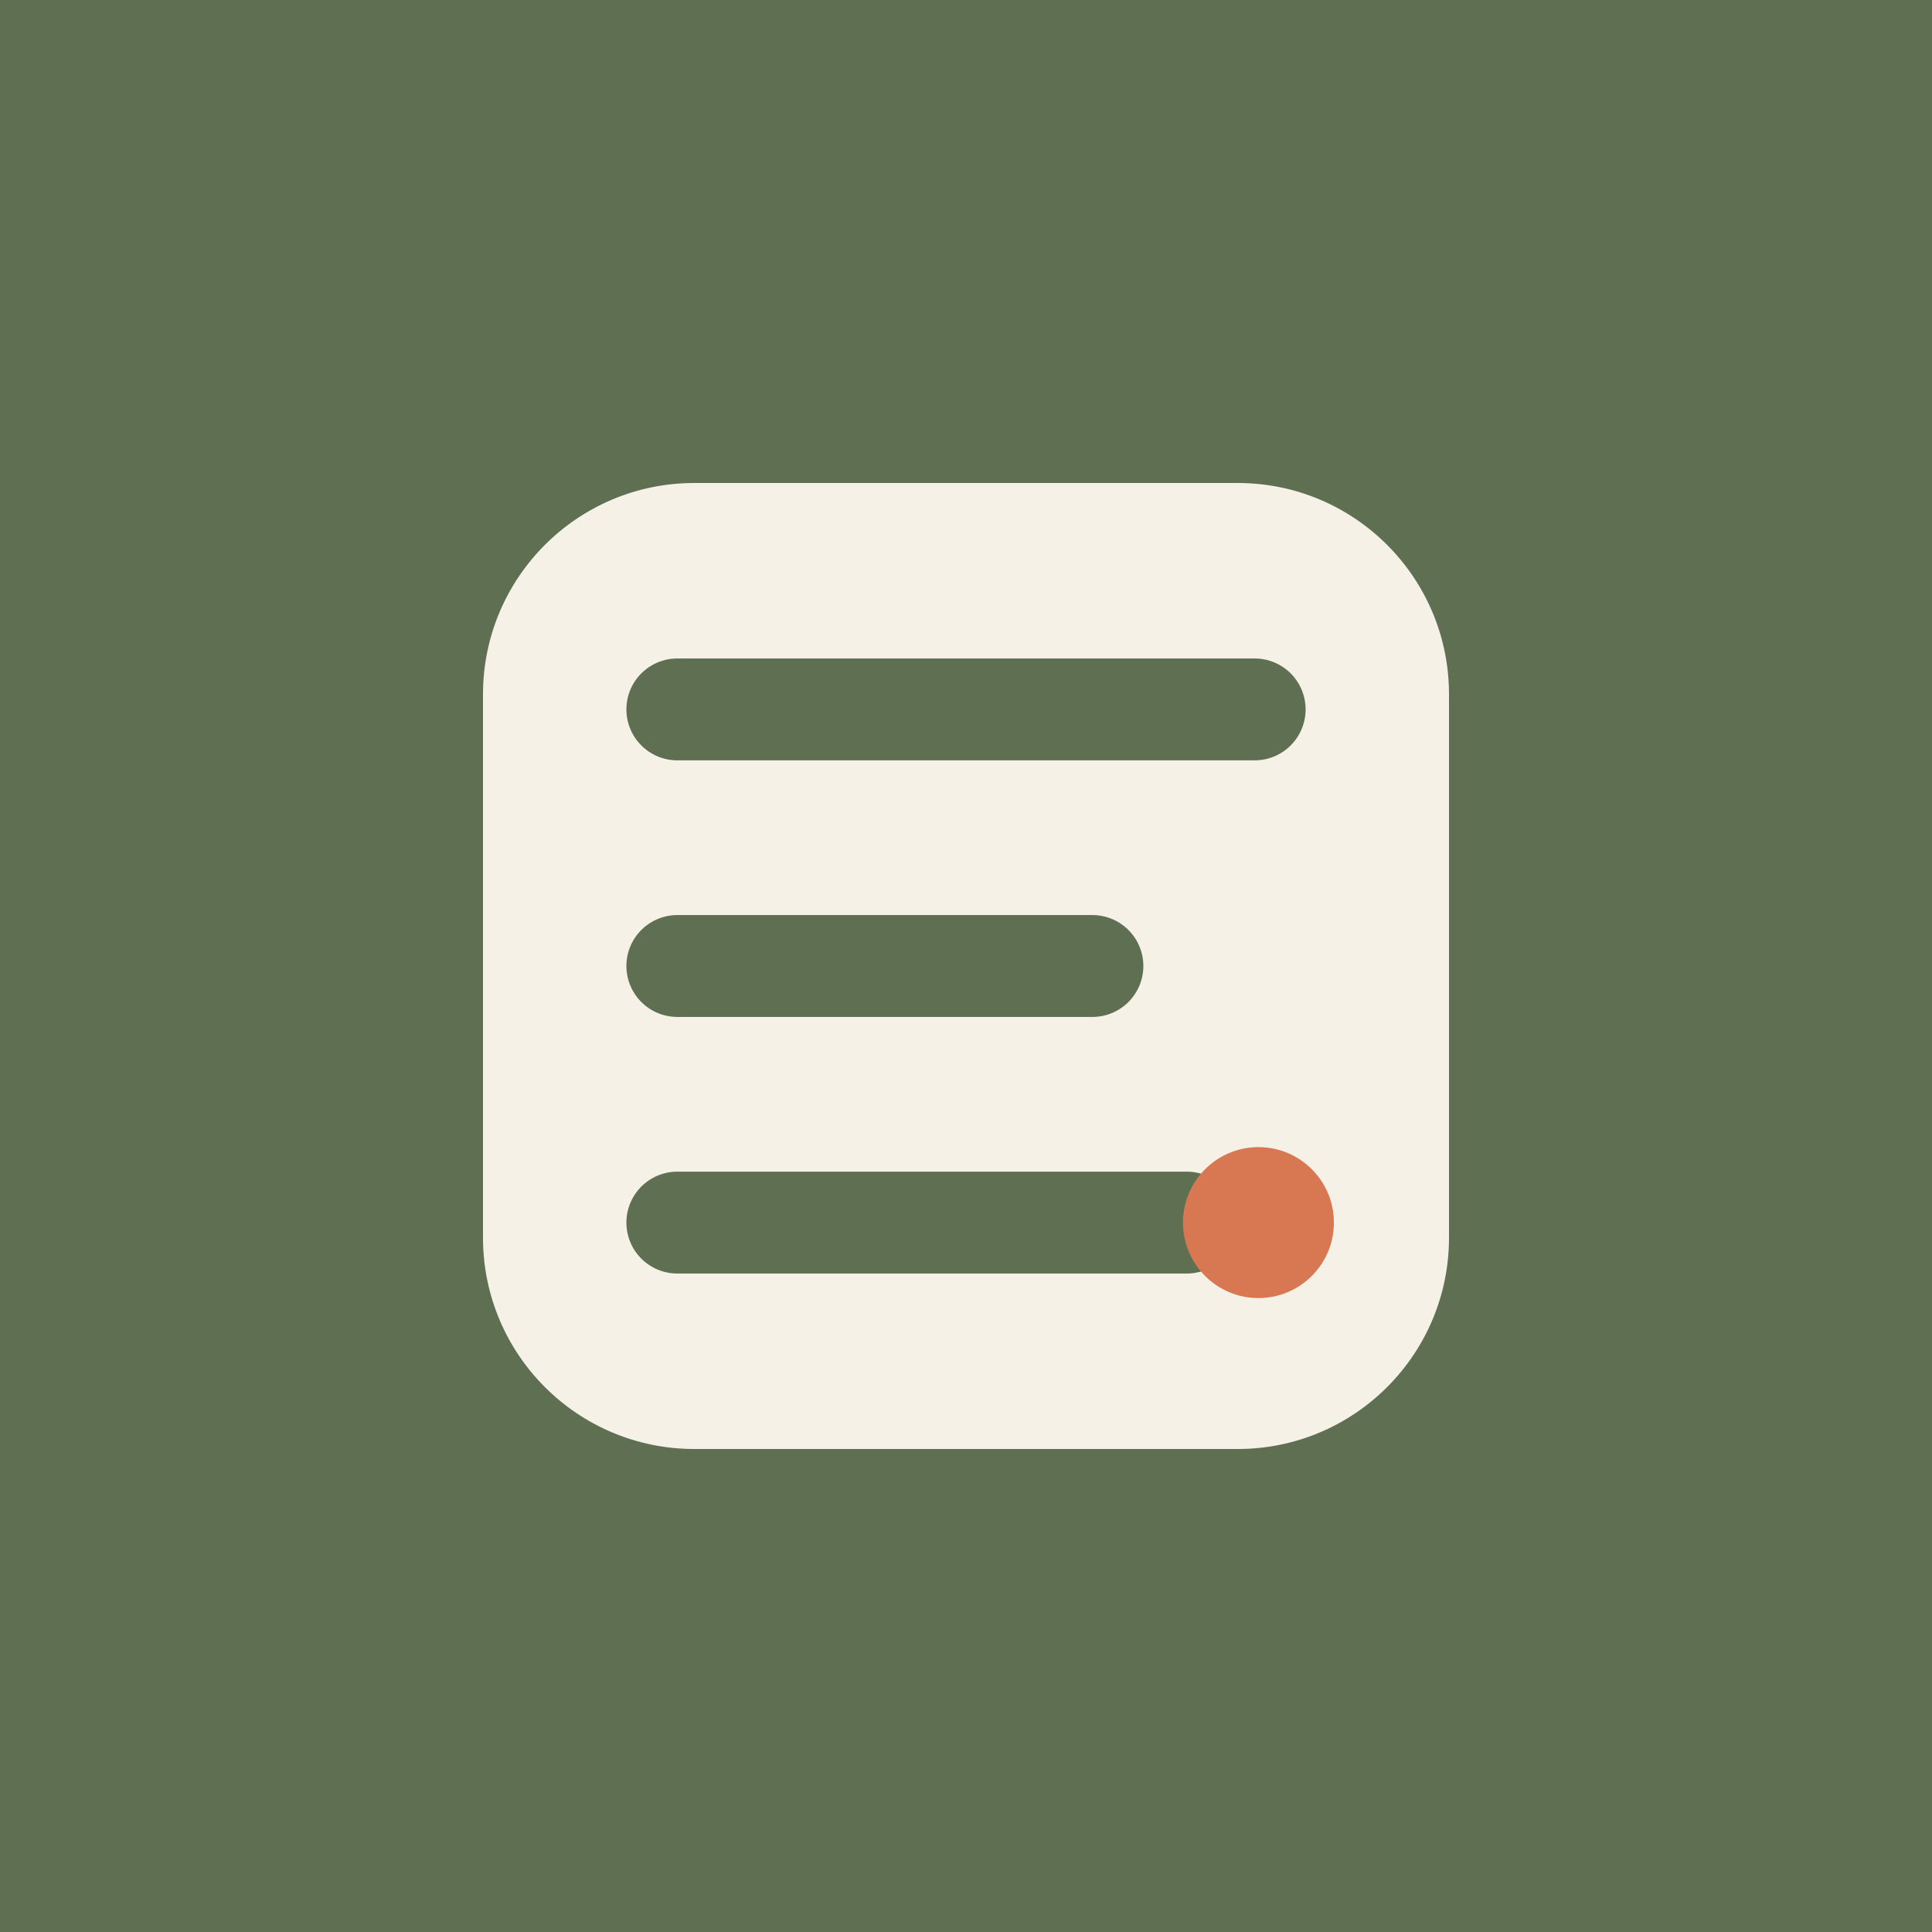
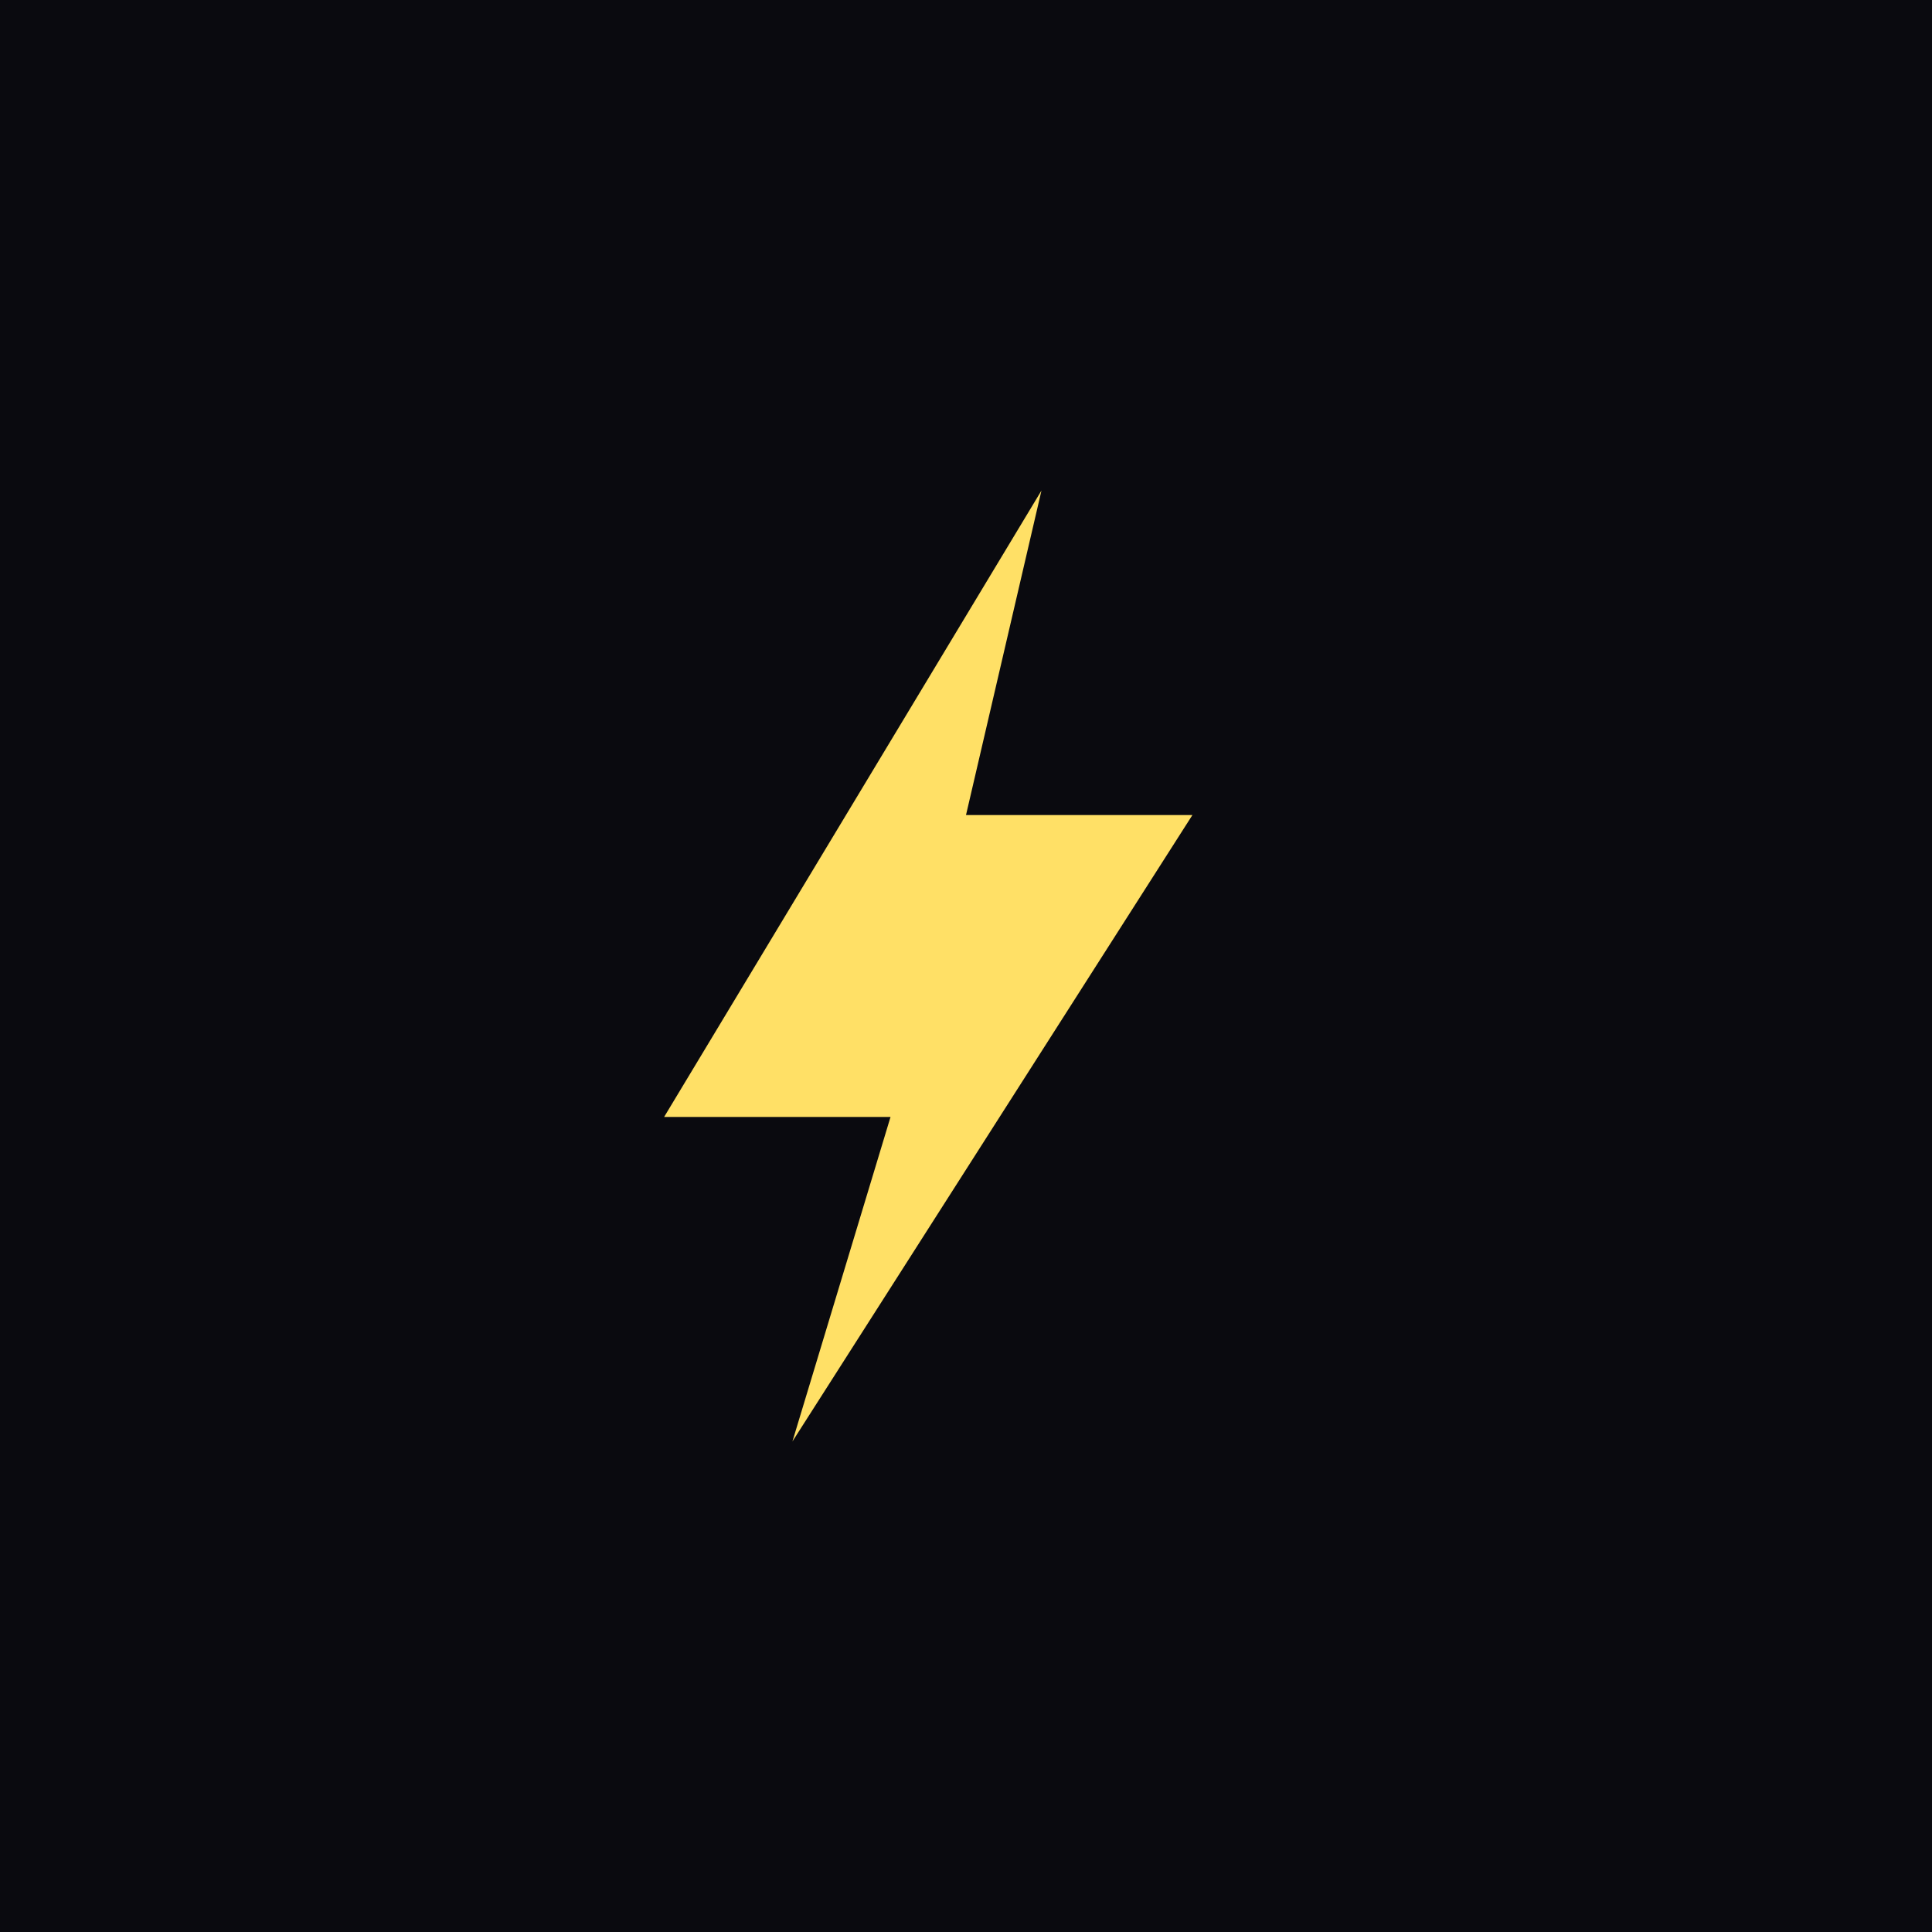
- <svg xmlns="http://www.w3.org/2000/svg" viewBox="0 0 1024 1024">
-   <rect width="1024" height="1024" fill="#5F6F52" />
-   <rect x="256" y="256" width="512" height="512" rx="112" fill="#F6F1E7" />
-   <path d="M359 376h306M359 512h220M359 648h270" fill="none" stroke="#5F6F52" stroke-width="54" stroke-linecap="round" />
-   <circle cx="667" cy="648" r="40" fill="#D77852" />
+ <svg xmlns="http://www.w3.org/2000/svg" viewBox="0 0 512 512">
+   <rect width="512" height="512" fill="#0a0a0f" />
+   <polygon points="276,130 176,296 236,296 210,382 316,216 256,216" fill="#ffe066" />
</svg>
